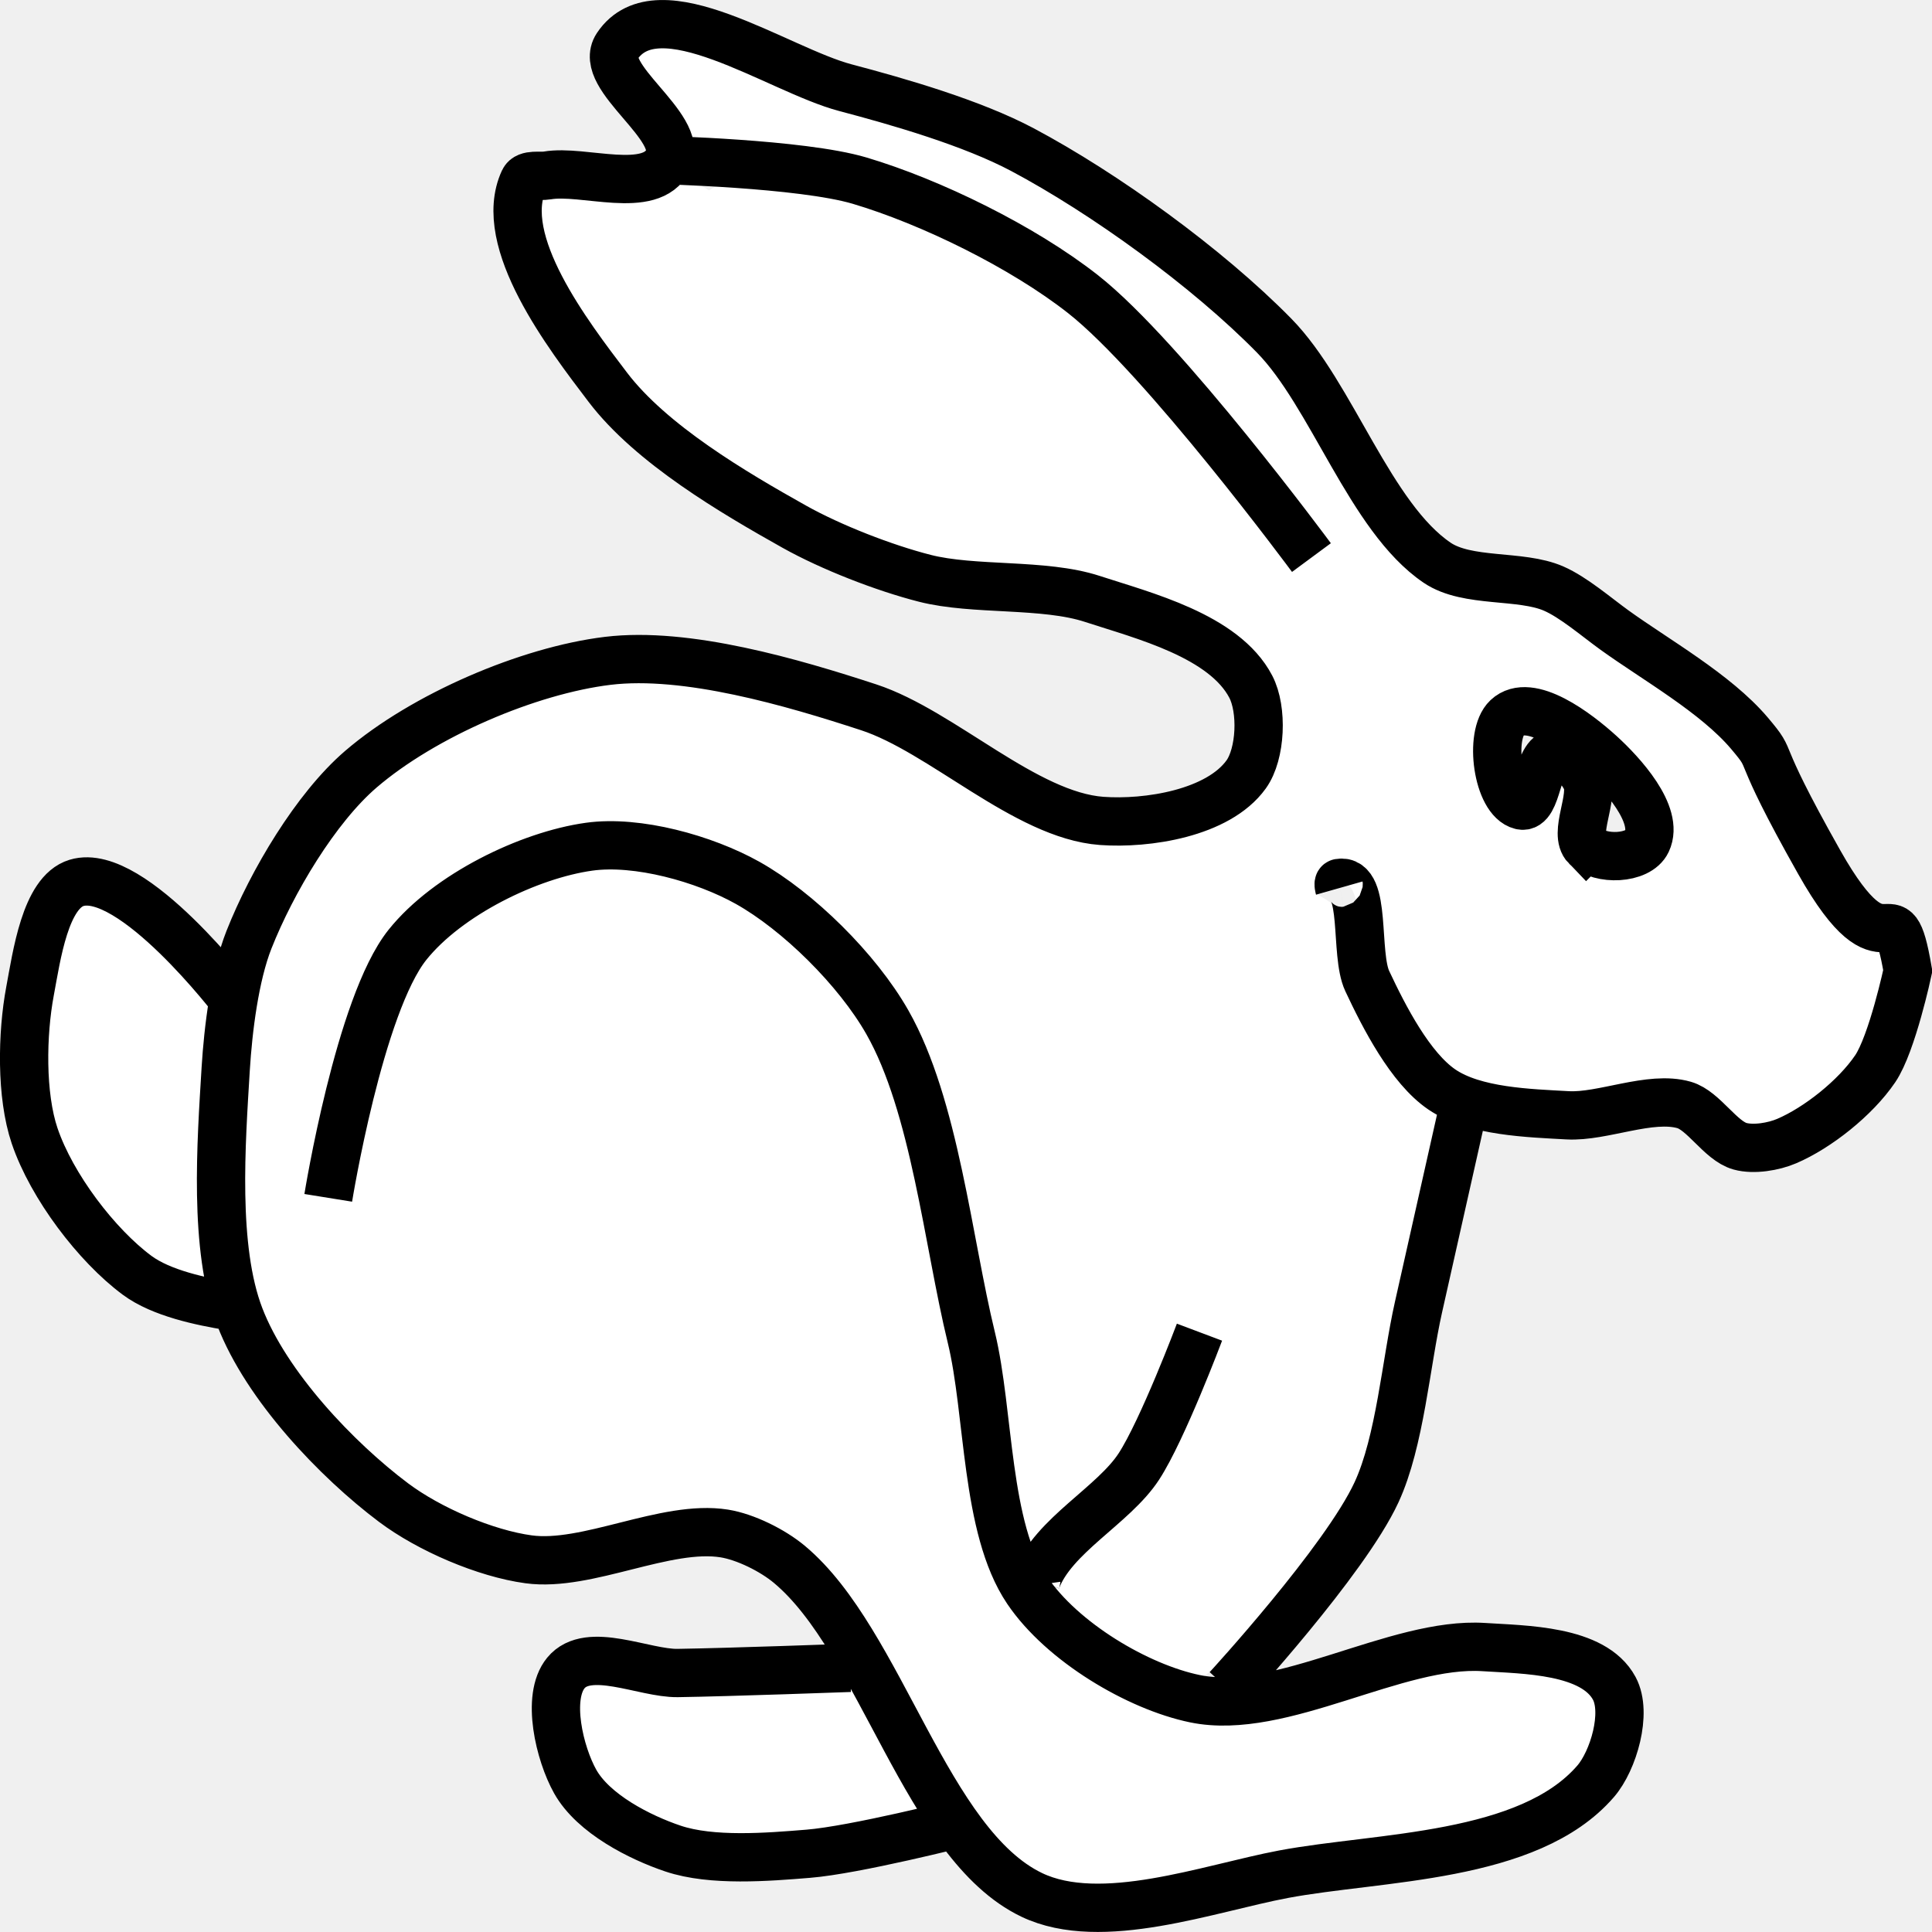
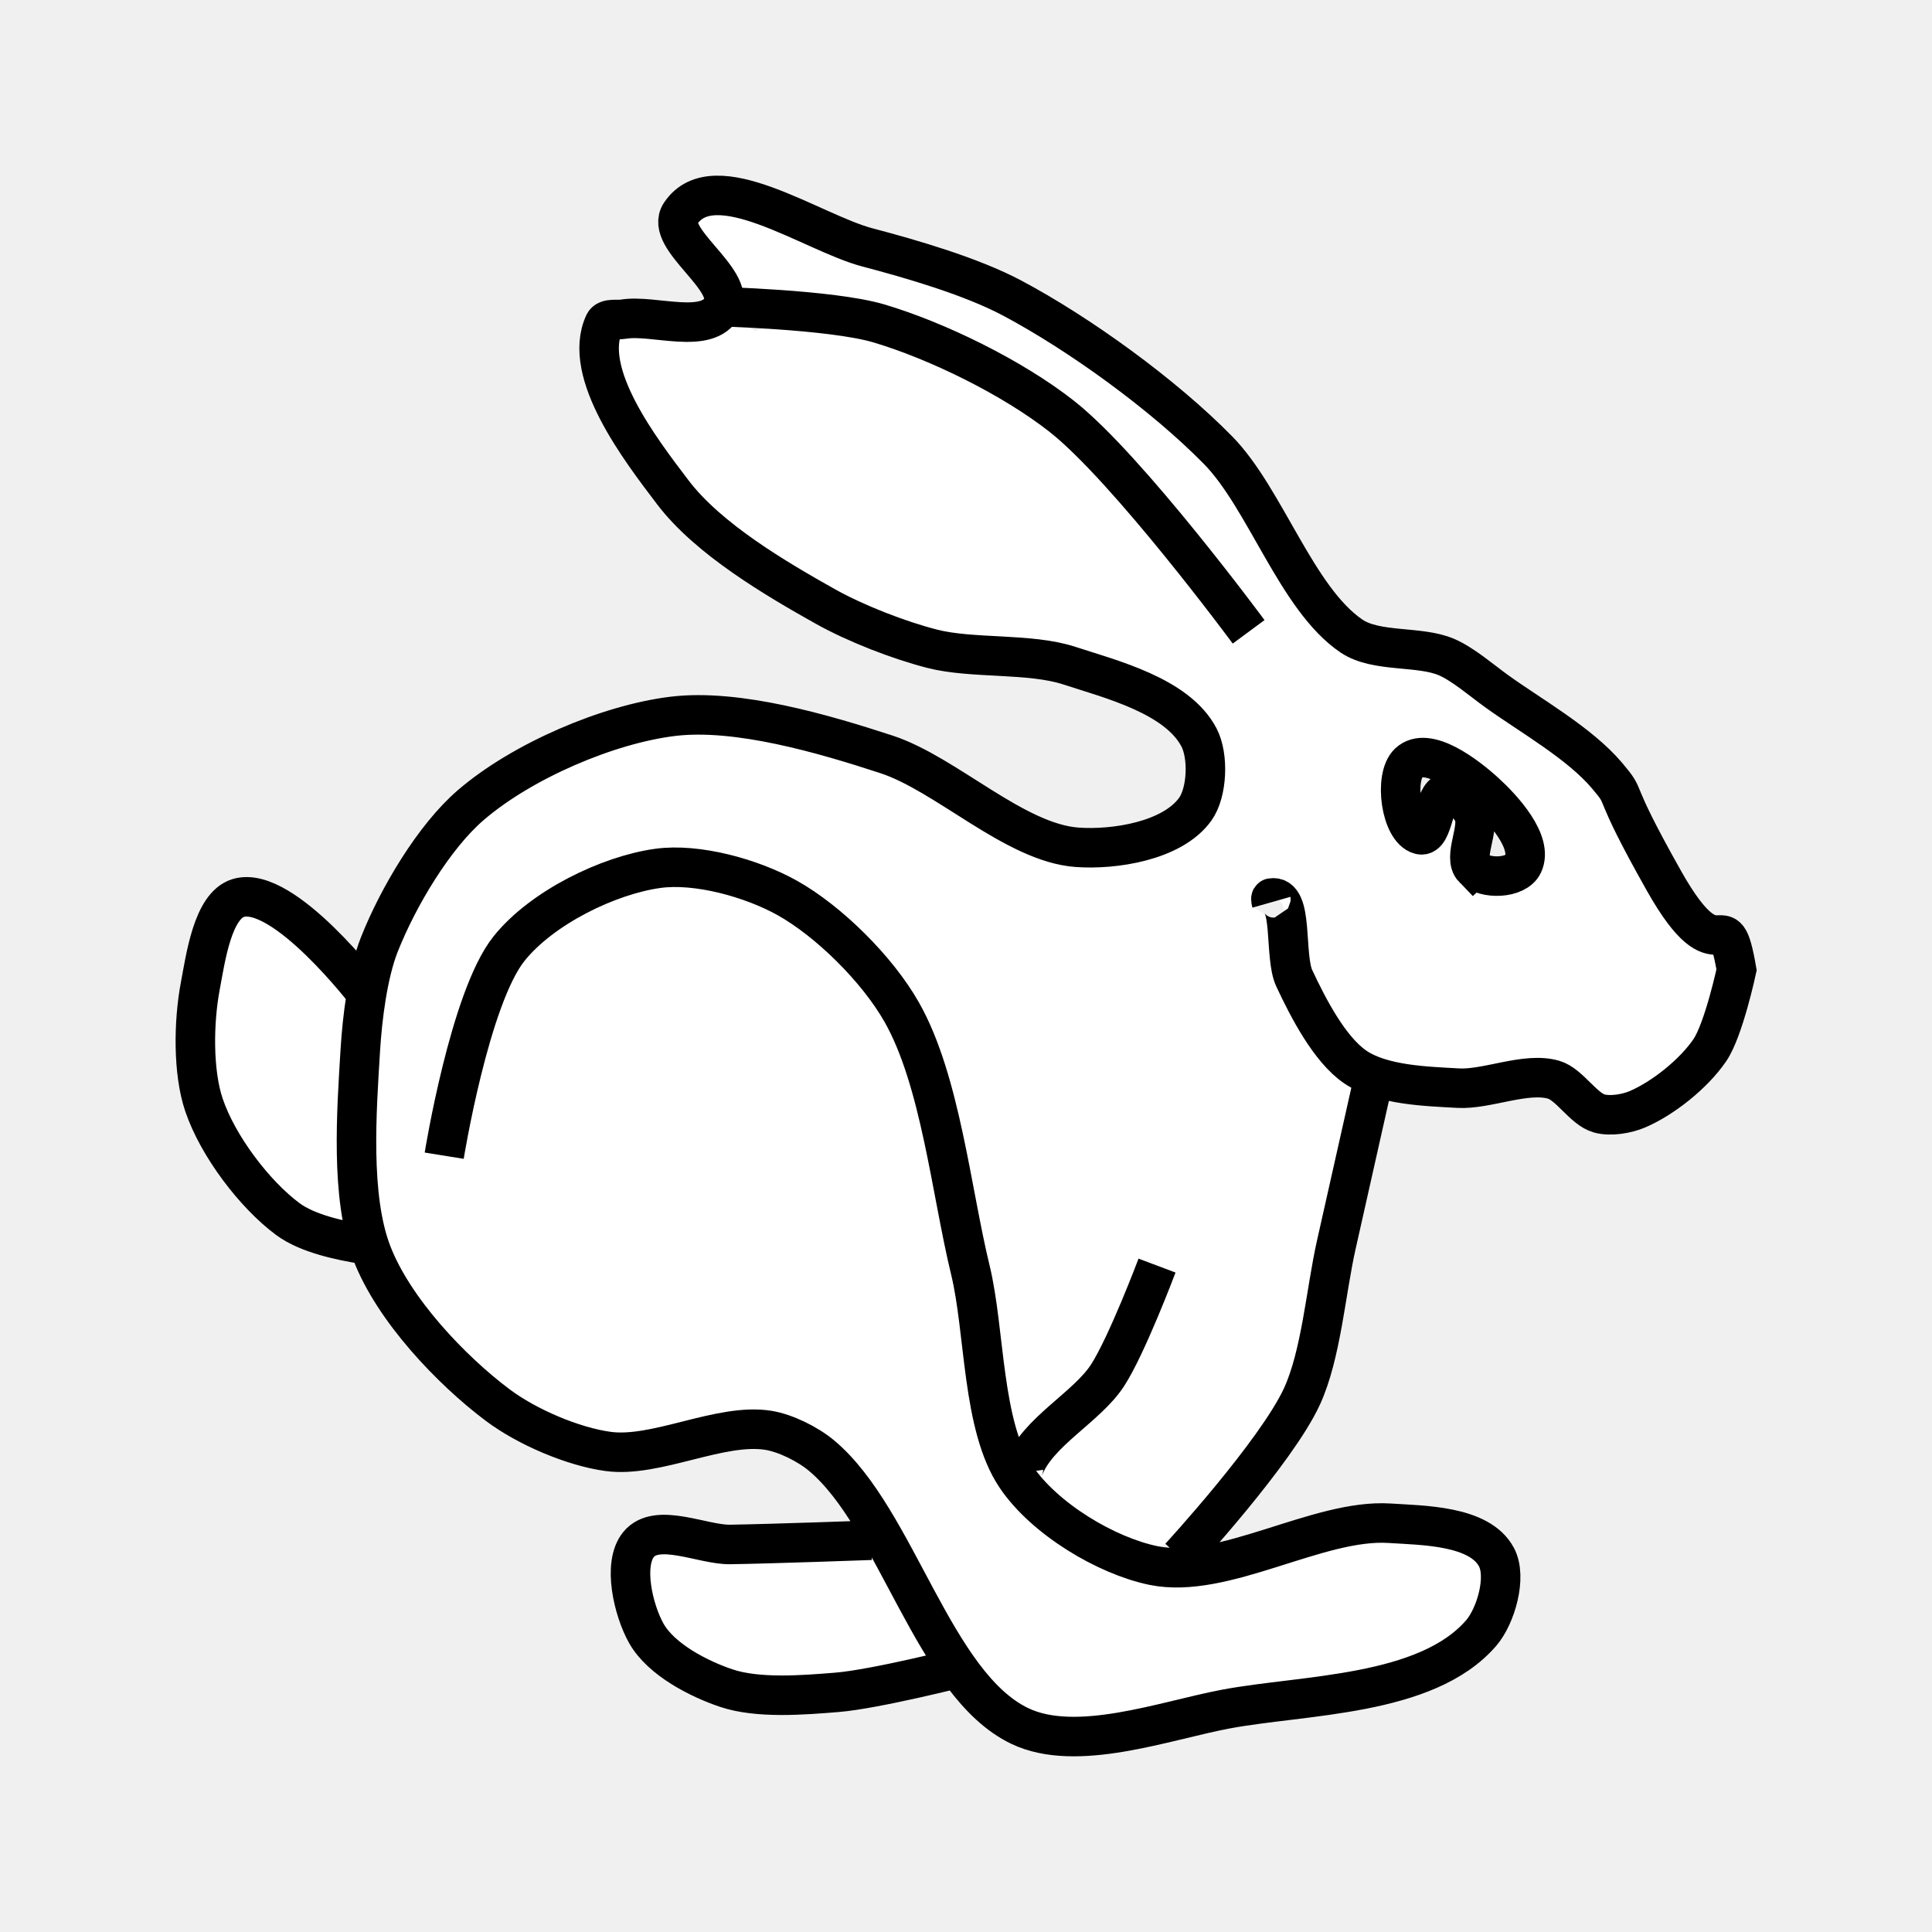
- <svg xmlns="http://www.w3.org/2000/svg" version="1.0" width="45" height="45" id="svg2">
+ <svg xmlns="http://www.w3.org/2000/svg" version="1.0" width="55" height="55" id="svg2">
  <defs id="defs5" />

- `  <g transform="matrix(1.125,0,0,1.125,-2.812501,-2.812502)" id="g3287">
+ 
+ `  <g transform="matrix(1.125,0,0,1.125,2.187499,2.187498)" id="g3287">
    <path d="m 37.158,18.217 c 0,7.129 -4.74,12.909 -10.586,12.909 -5.847,0 -10.586,-5.779 -10.586,-12.909 0,-7.129 4.74,-12.909 10.586,-12.909 5.847,0 10.586,5.779 10.586,12.909 l 0,0 z" transform="matrix(0.9002849,0,0,0.6378505,-7.152677,12.96128)" id="path3173" style="fill:#ffffff;fill-opacity:1;stroke:none" />
    <path d="m 37.158,18.217 c 0,7.129 -4.74,12.909 -10.586,12.909 -5.847,0 -10.586,-5.779 -10.586,-12.909 0,-7.129 4.74,-12.909 10.586,-12.909 5.847,0 10.586,5.779 10.586,12.909 l 0,0 z" transform="matrix(0.34904,-0.8298699,0.4328947,0.1820738,8.536348,48.35216)" id="path3177" style="fill:#ffffff;fill-opacity:1;stroke:none" />
    <path d="m 37.158,18.217 c 0,7.129 -4.74,12.909 -10.586,12.909 -5.847,0 -10.586,-5.779 -10.586,-12.909 0,-7.129 4.74,-12.909 10.586,-12.909 5.847,0 10.586,5.779 10.586,12.909 l 0,0 z" transform="matrix(0.5612942,0.3544048,-0.1085241,0.1718767,9.894222,-2.052273)" id="path3179" style="fill:#ffffff;fill-opacity:1;stroke:none" />
    <path d="m 9.296,27.3 c 0,0 0.644,-3.994 1.64,-5.239 0.833,-1.041 2.517,-1.858 3.762,-2.031 0.997,-0.139 2.383,0.246 3.28,0.748 1.043,0.584 2.271,1.791 2.894,2.887 0.982,1.726 1.257,4.552 1.737,6.521 0.38,1.562 0.284,3.942 1.158,5.239 0.722,1.071 2.287,2 3.473,2.245 1.787,0.369 4.167,-1.188 5.981,-1.069 0.841,0.055 2.27,0.053 2.701,0.855 0.273,0.508 -0.017,1.497 -0.386,1.924 -1.388,1.607 -4.484,1.552 -6.464,1.924 -1.545,0.291 -3.771,1.116 -5.21,0.428 -2.191,-1.048 -3.112,-5.249 -5.017,-6.842 C 18.495,34.597 17.932,34.319 17.496,34.249 16.284,34.056 14.659,34.949 13.444,34.784 12.553,34.663 11.389,34.166 10.646,33.608 9.476,32.729 8.016,31.201 7.463,29.759 6.918,28.34 7.08,26.167 7.173,24.628 c 0.05,-0.816 0.186,-1.924 0.482,-2.673 0.474,-1.199 1.382,-2.726 2.315,-3.528 1.304,-1.12 3.473,-2.046 5.113,-2.245 1.632,-0.198 3.828,0.447 5.402,0.962 1.516,0.496 3.246,2.236 4.824,2.352 0.932,0.068 2.408,-0.153 2.991,-0.962 0.307,-0.427 0.343,-1.345 0.096,-1.817 -0.551,-1.055 -2.225,-1.472 -3.28,-1.817 -1.005,-0.329 -2.452,-0.166 -3.473,-0.428 -0.838,-0.214 -1.933,-0.639 -2.701,-1.069 -1.246,-0.699 -2.959,-1.703 -3.859,-2.887 -0.818,-1.076 -2.317,-3.025 -1.737,-4.276 0.068,-0.145 0.337,-0.081 0.482,-0.107 0.748,-0.131 2.148,0.417 2.508,-0.321 0.339,-0.694 -1.483,-1.717 -1.061,-2.352 0.852,-1.282 3.329,0.486 4.727,0.855 1.122,0.296 2.626,0.731 3.666,1.283 1.694,0.9 3.827,2.44 5.21,3.849 1.198,1.22 1.988,3.764 3.377,4.704 0.63,0.426 1.725,0.235 2.412,0.535 0.411,0.179 0.884,0.588 1.254,0.855 0.854,0.617 2.1,1.314 2.798,2.138 0.577,0.682 0,0.107 1.447,2.673 1.447,2.566 1.501,0.326 1.833,2.245 0,0 -0.323,1.512 -0.675,2.031 -0.41,0.605 -1.195,1.225 -1.833,1.497 -0.271,0.116 -0.682,0.185 -0.965,0.107 -0.405,-0.112 -0.754,-0.739 -1.158,-0.855 -0.703,-0.202 -1.687,0.255 -2.412,0.214 -0.794,-0.045 -1.928,-0.073 -2.605,-0.535 -0.651,-0.444 -1.192,-1.493 -1.544,-2.245 -0.266,-0.567 -0.009,-2.129 -0.579,-2.031 -0.029,0.005 0,0.107 0,0.107 m 2.605,4.383 c 0,0 -0.674,3.007 -0.965,4.295 -0.259,1.149 -0.381,2.776 -0.868,3.83 -0.655,1.418 -3.087,4.063 -3.087,4.063 m -0.579,-7.377 c 0,0 -0.762,2.023 -1.254,2.78 -0.527,0.81 -1.778,1.43 -2.122,2.352 -0.011,0.03 0,0.107 0,0.107 m -3.859,1.711 c 0,0 -2.498,0.091 -3.569,0.107 -0.695,0.01 -1.848,-0.57 -2.315,0 -0.411,0.501 -0.129,1.67 0.193,2.245 0.377,0.673 1.342,1.16 2.026,1.39 0.804,0.27 1.96,0.175 2.798,0.107 0.968,-0.078 3.184,-0.641 3.184,-0.641 M 7.366,23.238 c 0,0 -2.134,-2.805 -3.28,-2.459 -0.65,0.196 -0.828,1.515 -0.965,2.245 -0.165,0.88 -0.189,2.152 0.096,2.993 0.355,1.046 1.284,2.266 2.122,2.887 0.502,0.372 1.332,0.544 1.929,0.641 0.029,0.005 0.096,0 0.096,0 M 29.652,14.044 c 0,0 -3.058,-4.139 -4.727,-5.452 C 23.678,7.611 21.77,6.677 20.294,6.239 19.086,5.882 16.145,5.812 16.145,5.812 M 35.343,20.031 c 0.277,0.284 1.08,0.264 1.254,-0.107 0.264,-0.561 -0.524,-1.416 -0.965,-1.817 -0.474,-0.431 -1.462,-1.188 -1.929,-0.748 -0.381,0.359 -0.198,1.698 0.289,1.817 0.345,0.085 0.327,-1.003 0.675,-1.069 0.245,-0.047 0.561,0.289 0.675,0.535 0.172,0.371 -0.276,1.107 0,1.39 z m -0.096,-0.107 c 0,0 0,0 0,0 z" id="path2384" style="fill:#ffffff;fill-opacity:1;fill-rule:evenodd;stroke:#000000;stroke-width:1px;stroke-linecap:butt;stroke-linejoin:miter;stroke-opacity:1" />
  </g>
</svg>
